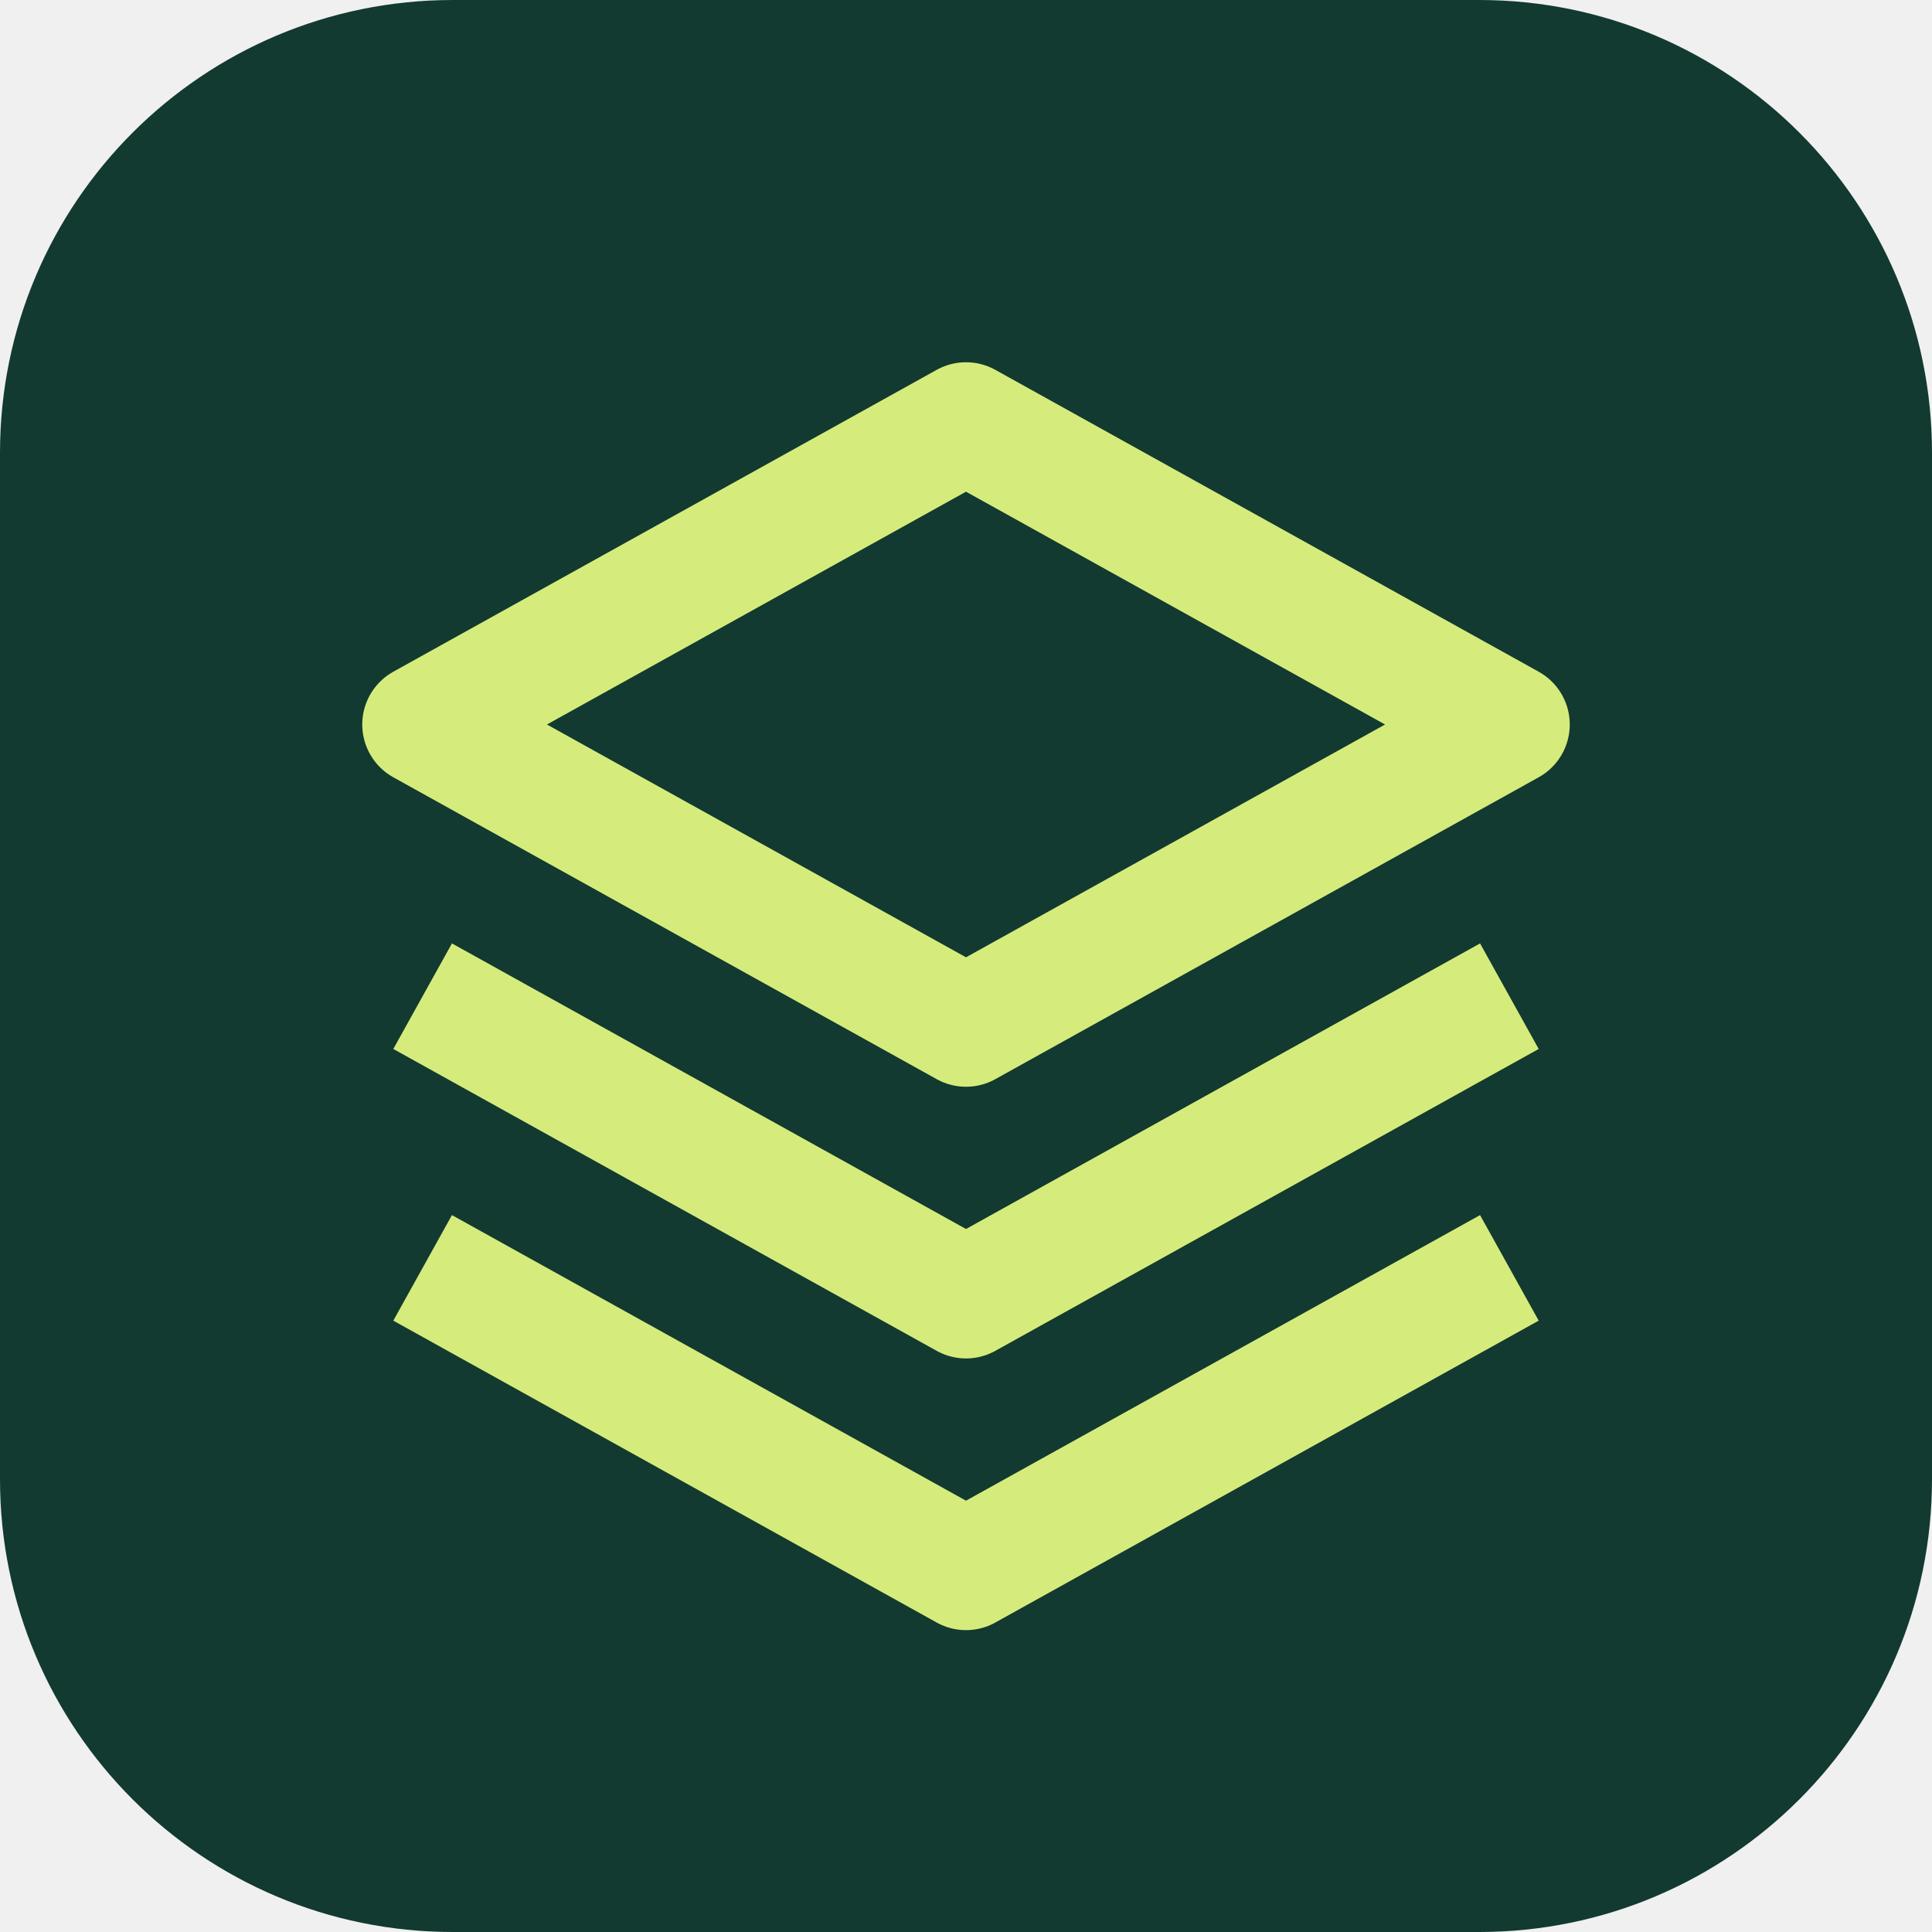
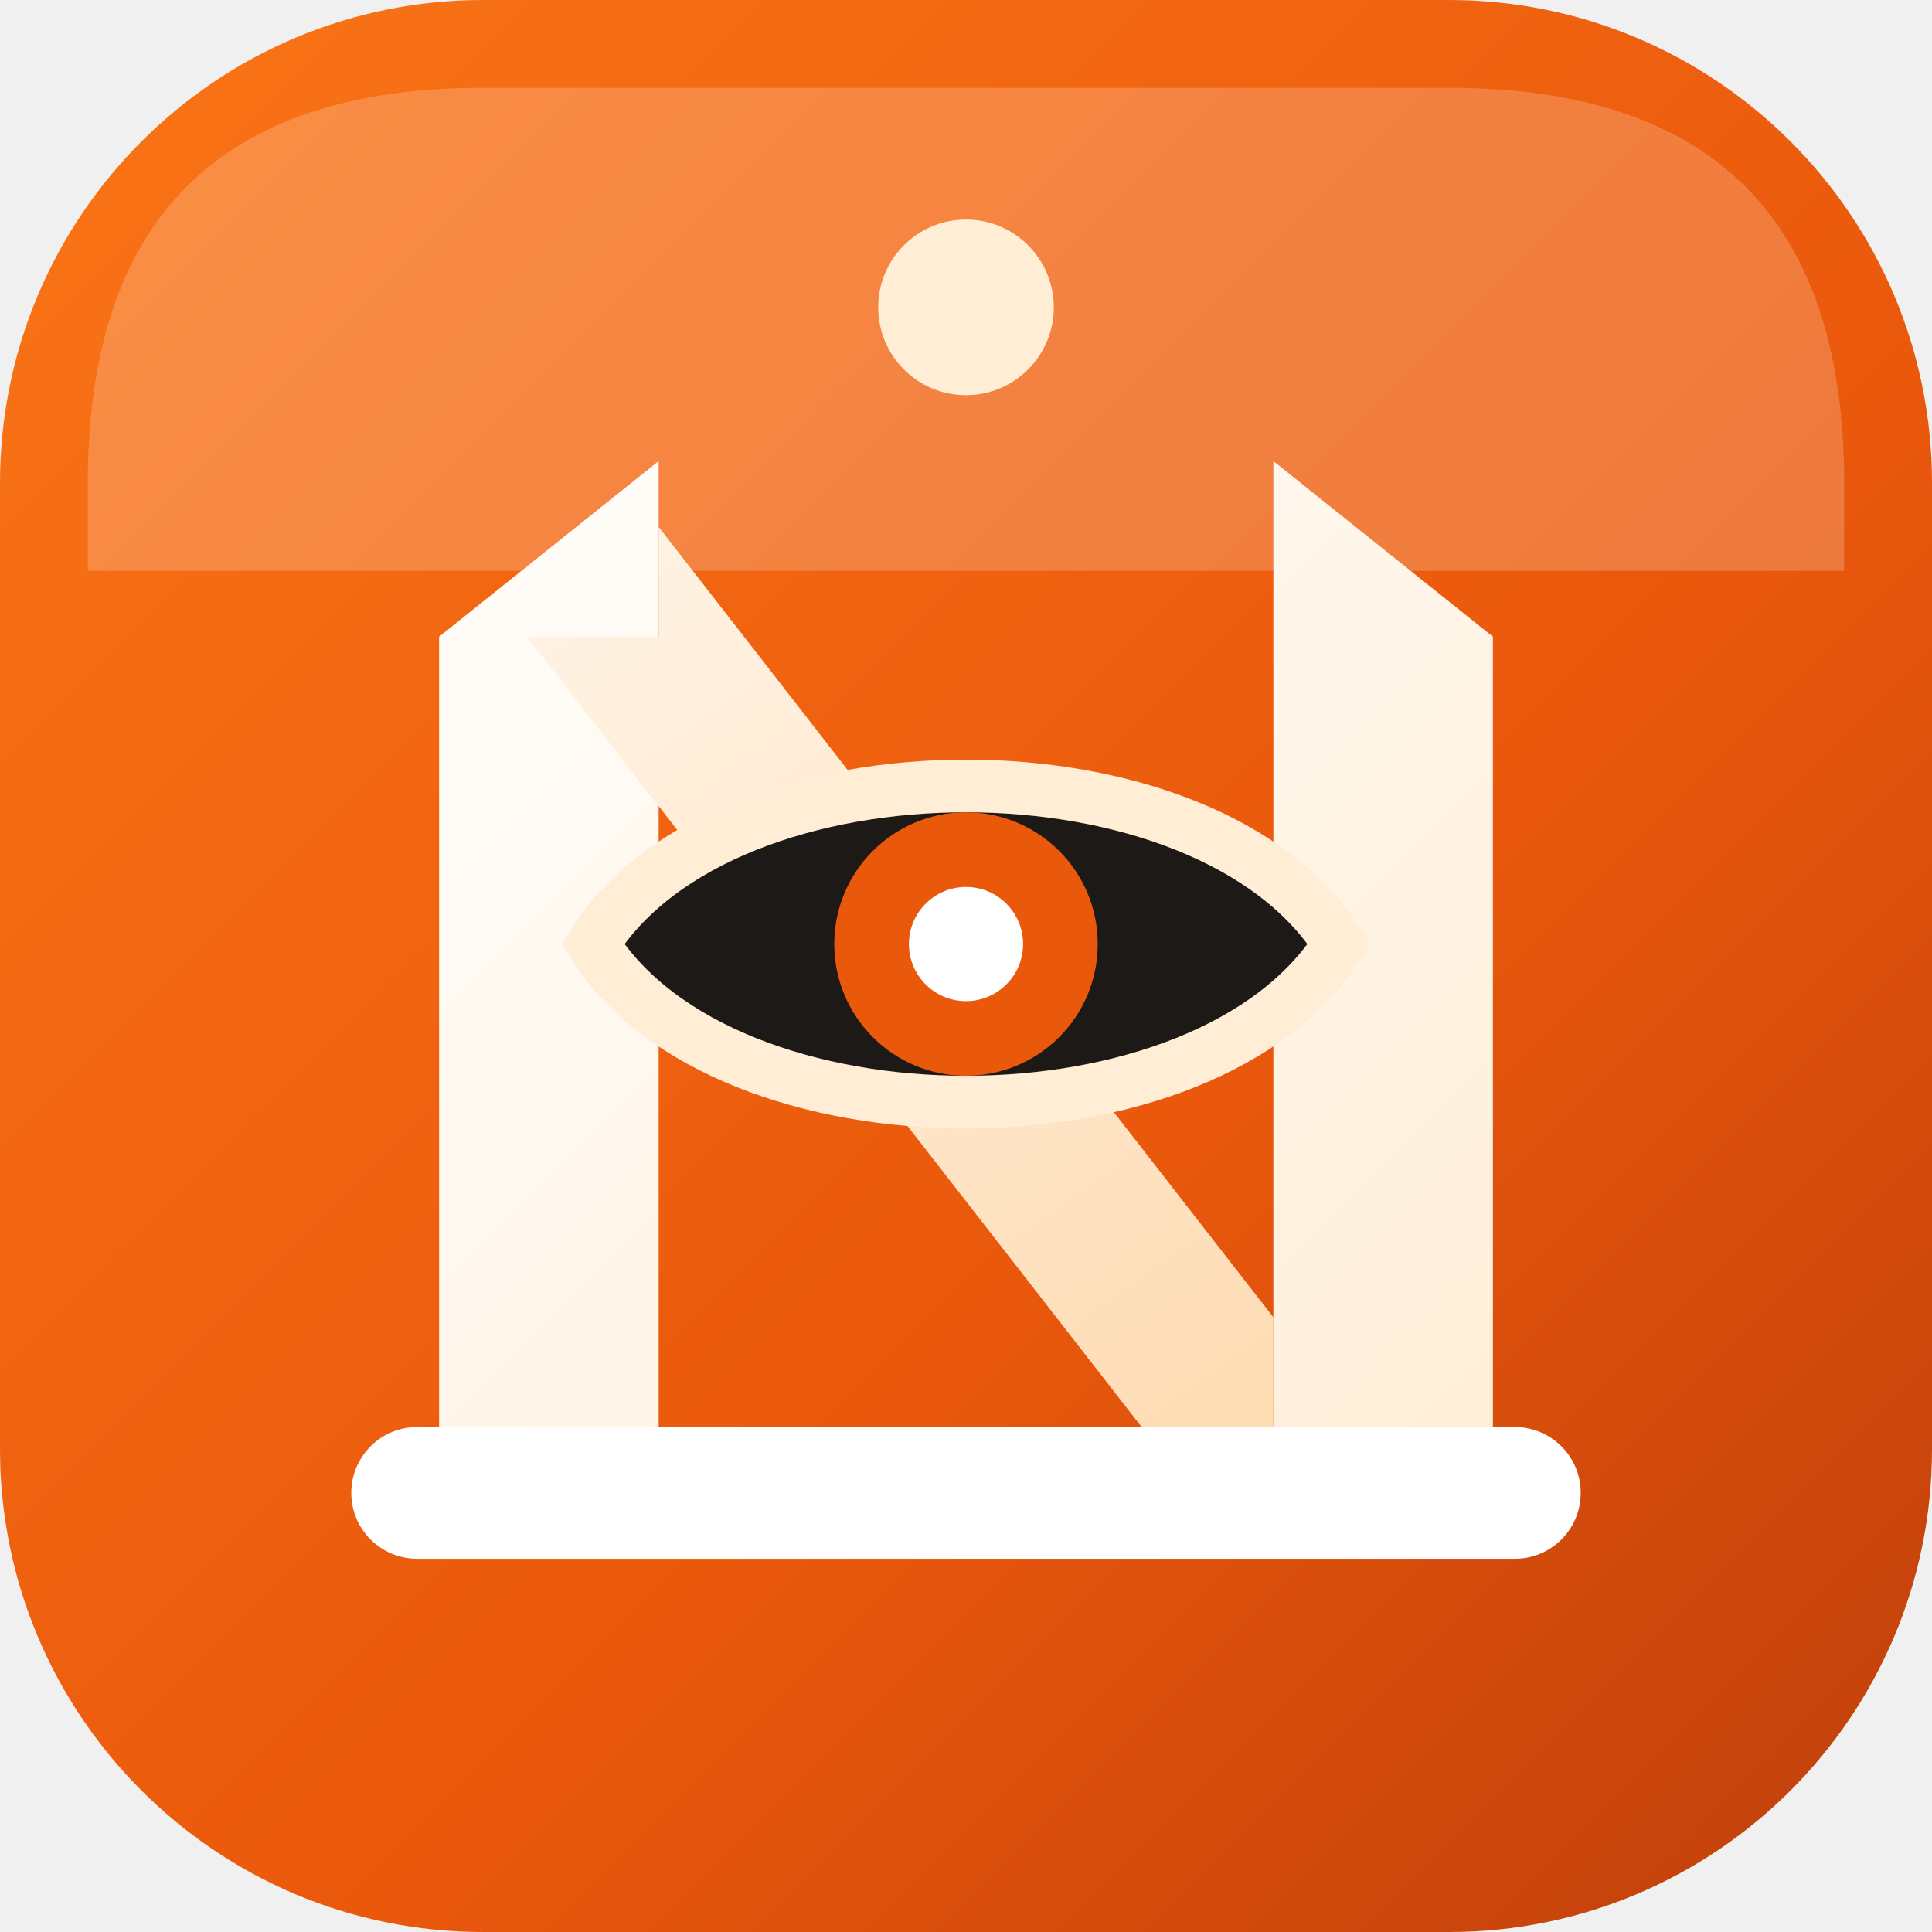
- <svg xmlns="http://www.w3.org/2000/svg" viewBox="0 0 64 64">
-   <rect width="64" height="64" rx="15" fill="#123a30" />
-   <path d="M14 24 32 14 50 24 32 34ZM14 33 32 43 50 33M14 42 32 52 50 42" fill="none" stroke="#d5ec7c" stroke-width="4" stroke-linejoin="round" />
+ <svg xmlns="http://www.w3.org/2000/svg" width="64" height="64" viewBox="0 0 44 44" fill="none">
+   <defs>
+     <linearGradient id="nirmaanGrad" x1="2" y1="2" x2="42" y2="42" gradientUnits="userSpaceOnUse">
+       <stop stop-color="#f97316" />
+       <stop offset="0.6" stop-color="#ea580c" />
+       <stop offset="1" stop-color="#c2410c" />
+     </linearGradient>
+     <linearGradient id="goldGrad" x1="12" y1="8" x2="32" y2="36" gradientUnits="userSpaceOnUse">
+       <stop stop-color="#fff7ed" />
+       <stop offset="1" stop-color="#fed7aa" />
+     </linearGradient>
+     <linearGradient id="beamGrad" x1="8" y1="8" x2="36" y2="36" gradientUnits="userSpaceOnUse">
+       <stop stop-color="#ffffff" />
+       <stop offset="1" stop-color="#ffedd5" />
+     </linearGradient>
+   </defs>
+   <rect width="44" height="44" rx="11" fill="url(#nirmaanGrad)" />
+   <path d="M11 2H33C39 2 42 5 42 11V13H2V11C2 5 5 2 11 2Z" fill="#ffffff" opacity="0.2" />
+   <path d="M10 32.5V14.5L15 10.5V32.5H10Z" fill="url(#beamGrad)" />
+   <path d="M29 10.5L34 14.5V32.5H29V10.5Z" fill="url(#beamGrad)" />
+   <path d="M15 12L29 30V32.5H26L12 14.5H15V12Z" fill="url(#goldGrad)" />
+   <rect x="8" y="32.5" width="28" height="3" rx="1.5" fill="#ffffff" />
+   <g transform="translate(22, 21.5)">
+     <path d="M-8.5 0C-5.5 -4.8 5.5 -4.8 8.5 0C5.5 4.8 -5.5 4.8 -8.5 0Z" fill="#1c1917" stroke="#ffedd5" stroke-width="1.2" />
+     <circle cx="0" cy="0" r="3" fill="#ea580c" />
+     <circle cx="0" cy="0" r="1.3" fill="#ffffff" />
+   </g>
+   <circle cx="22" cy="7" r="2" fill="#ffedd5" />
</svg>
